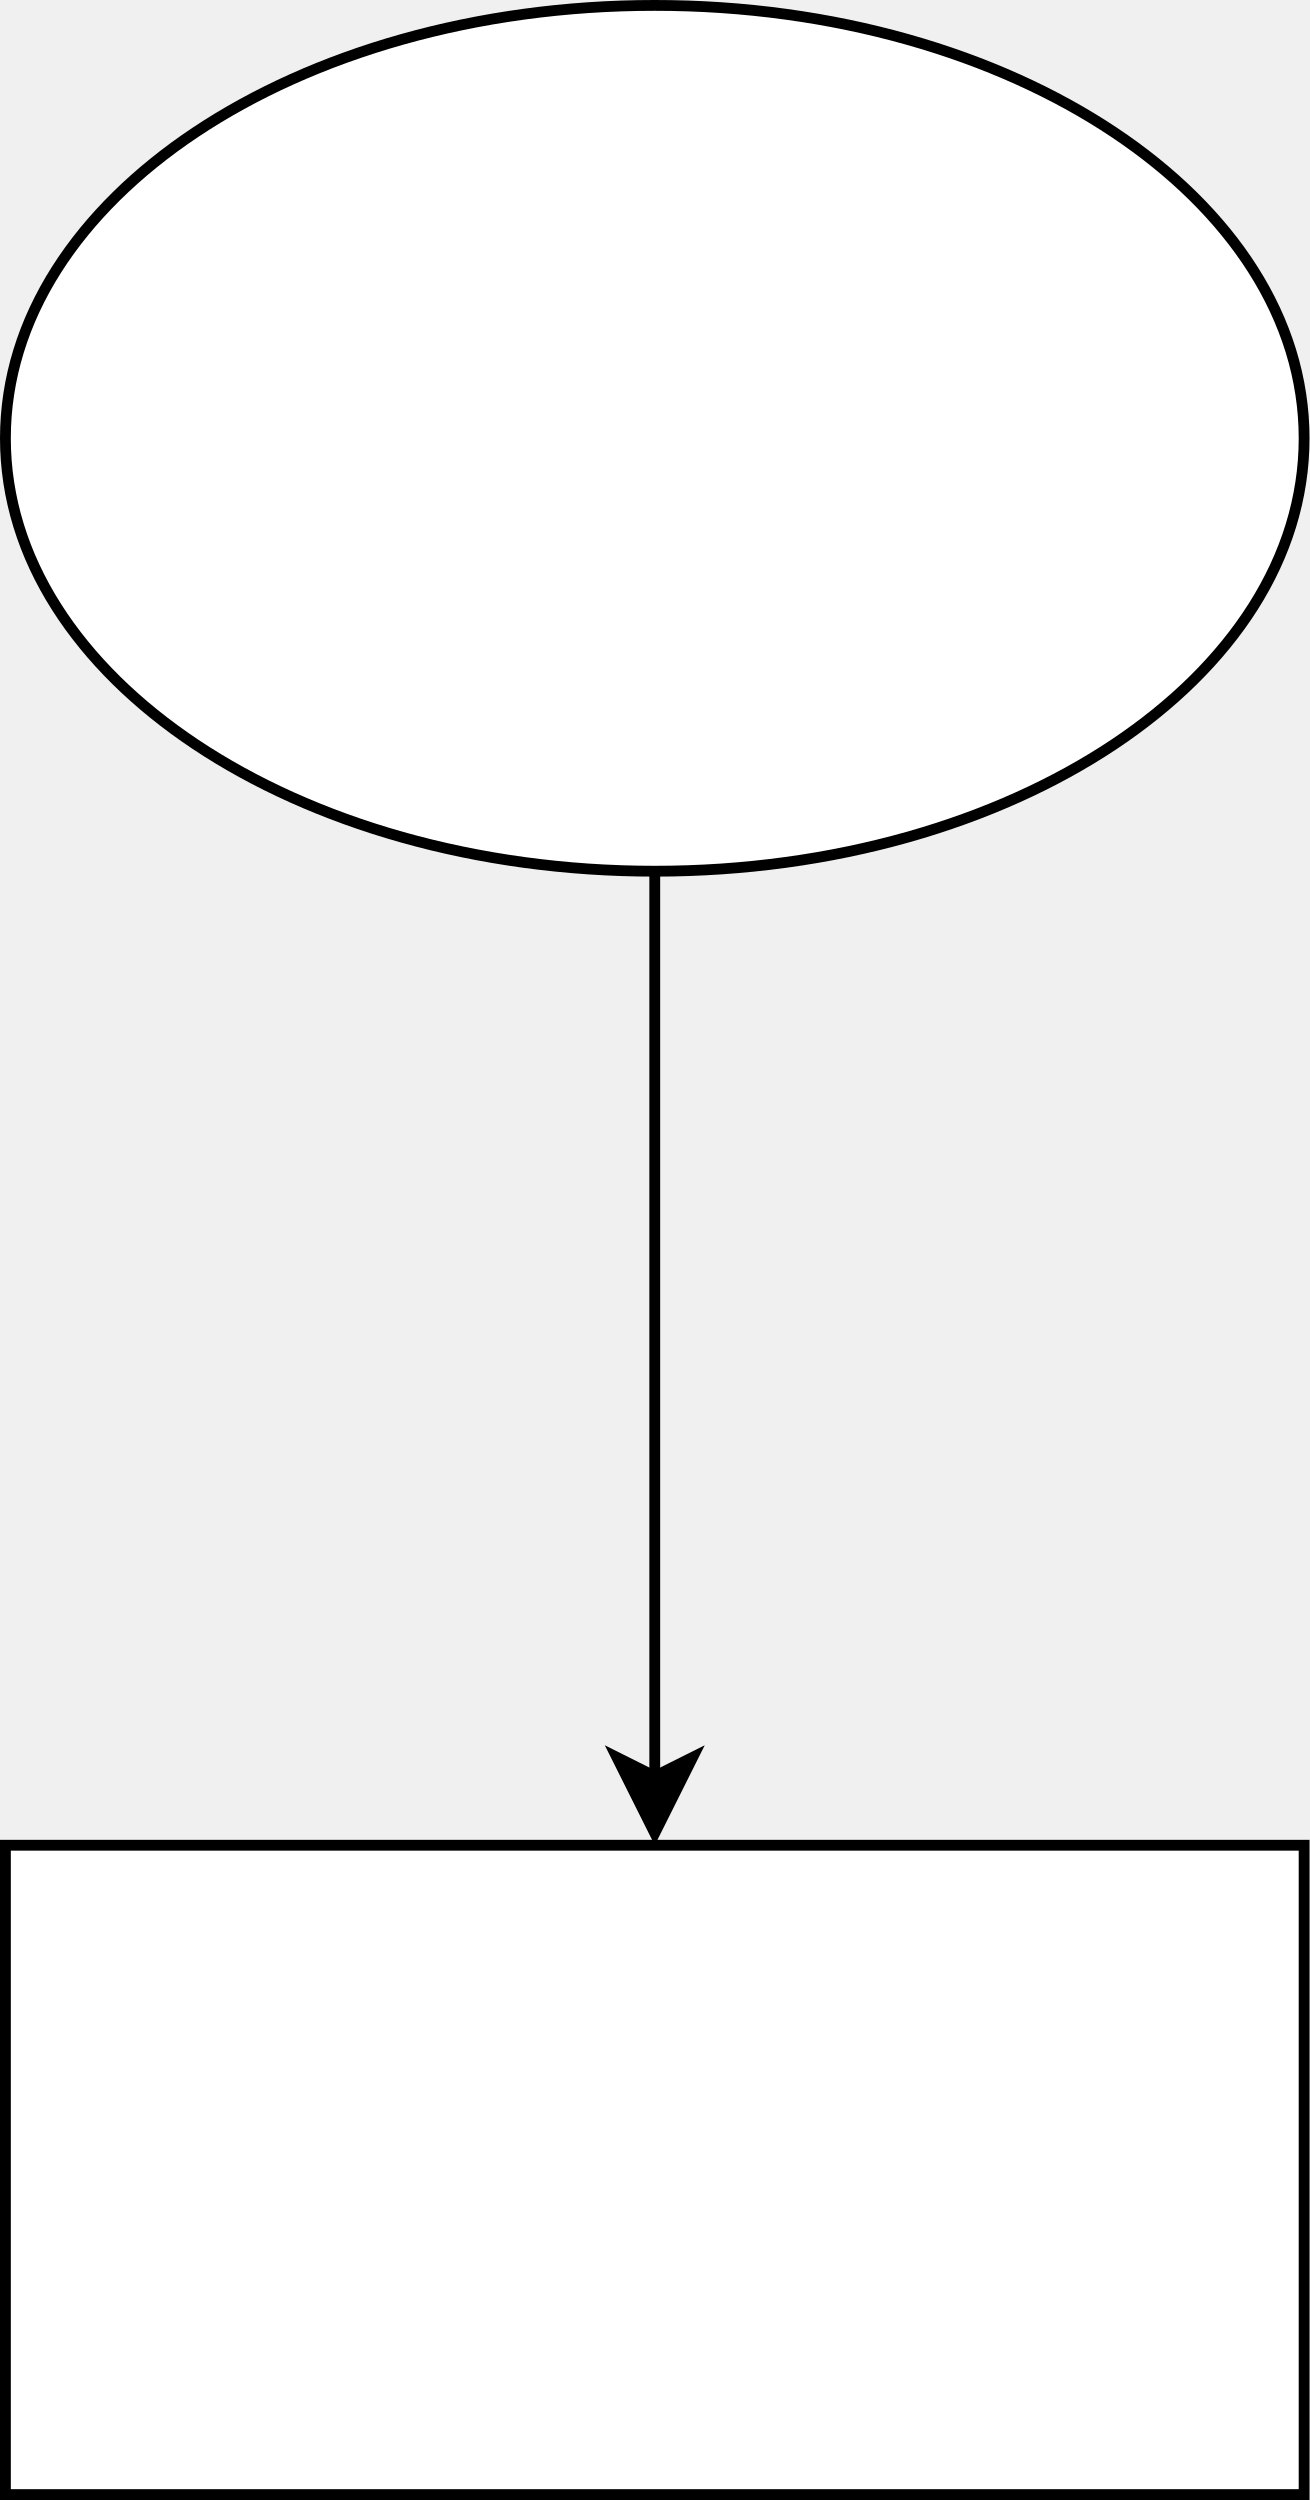
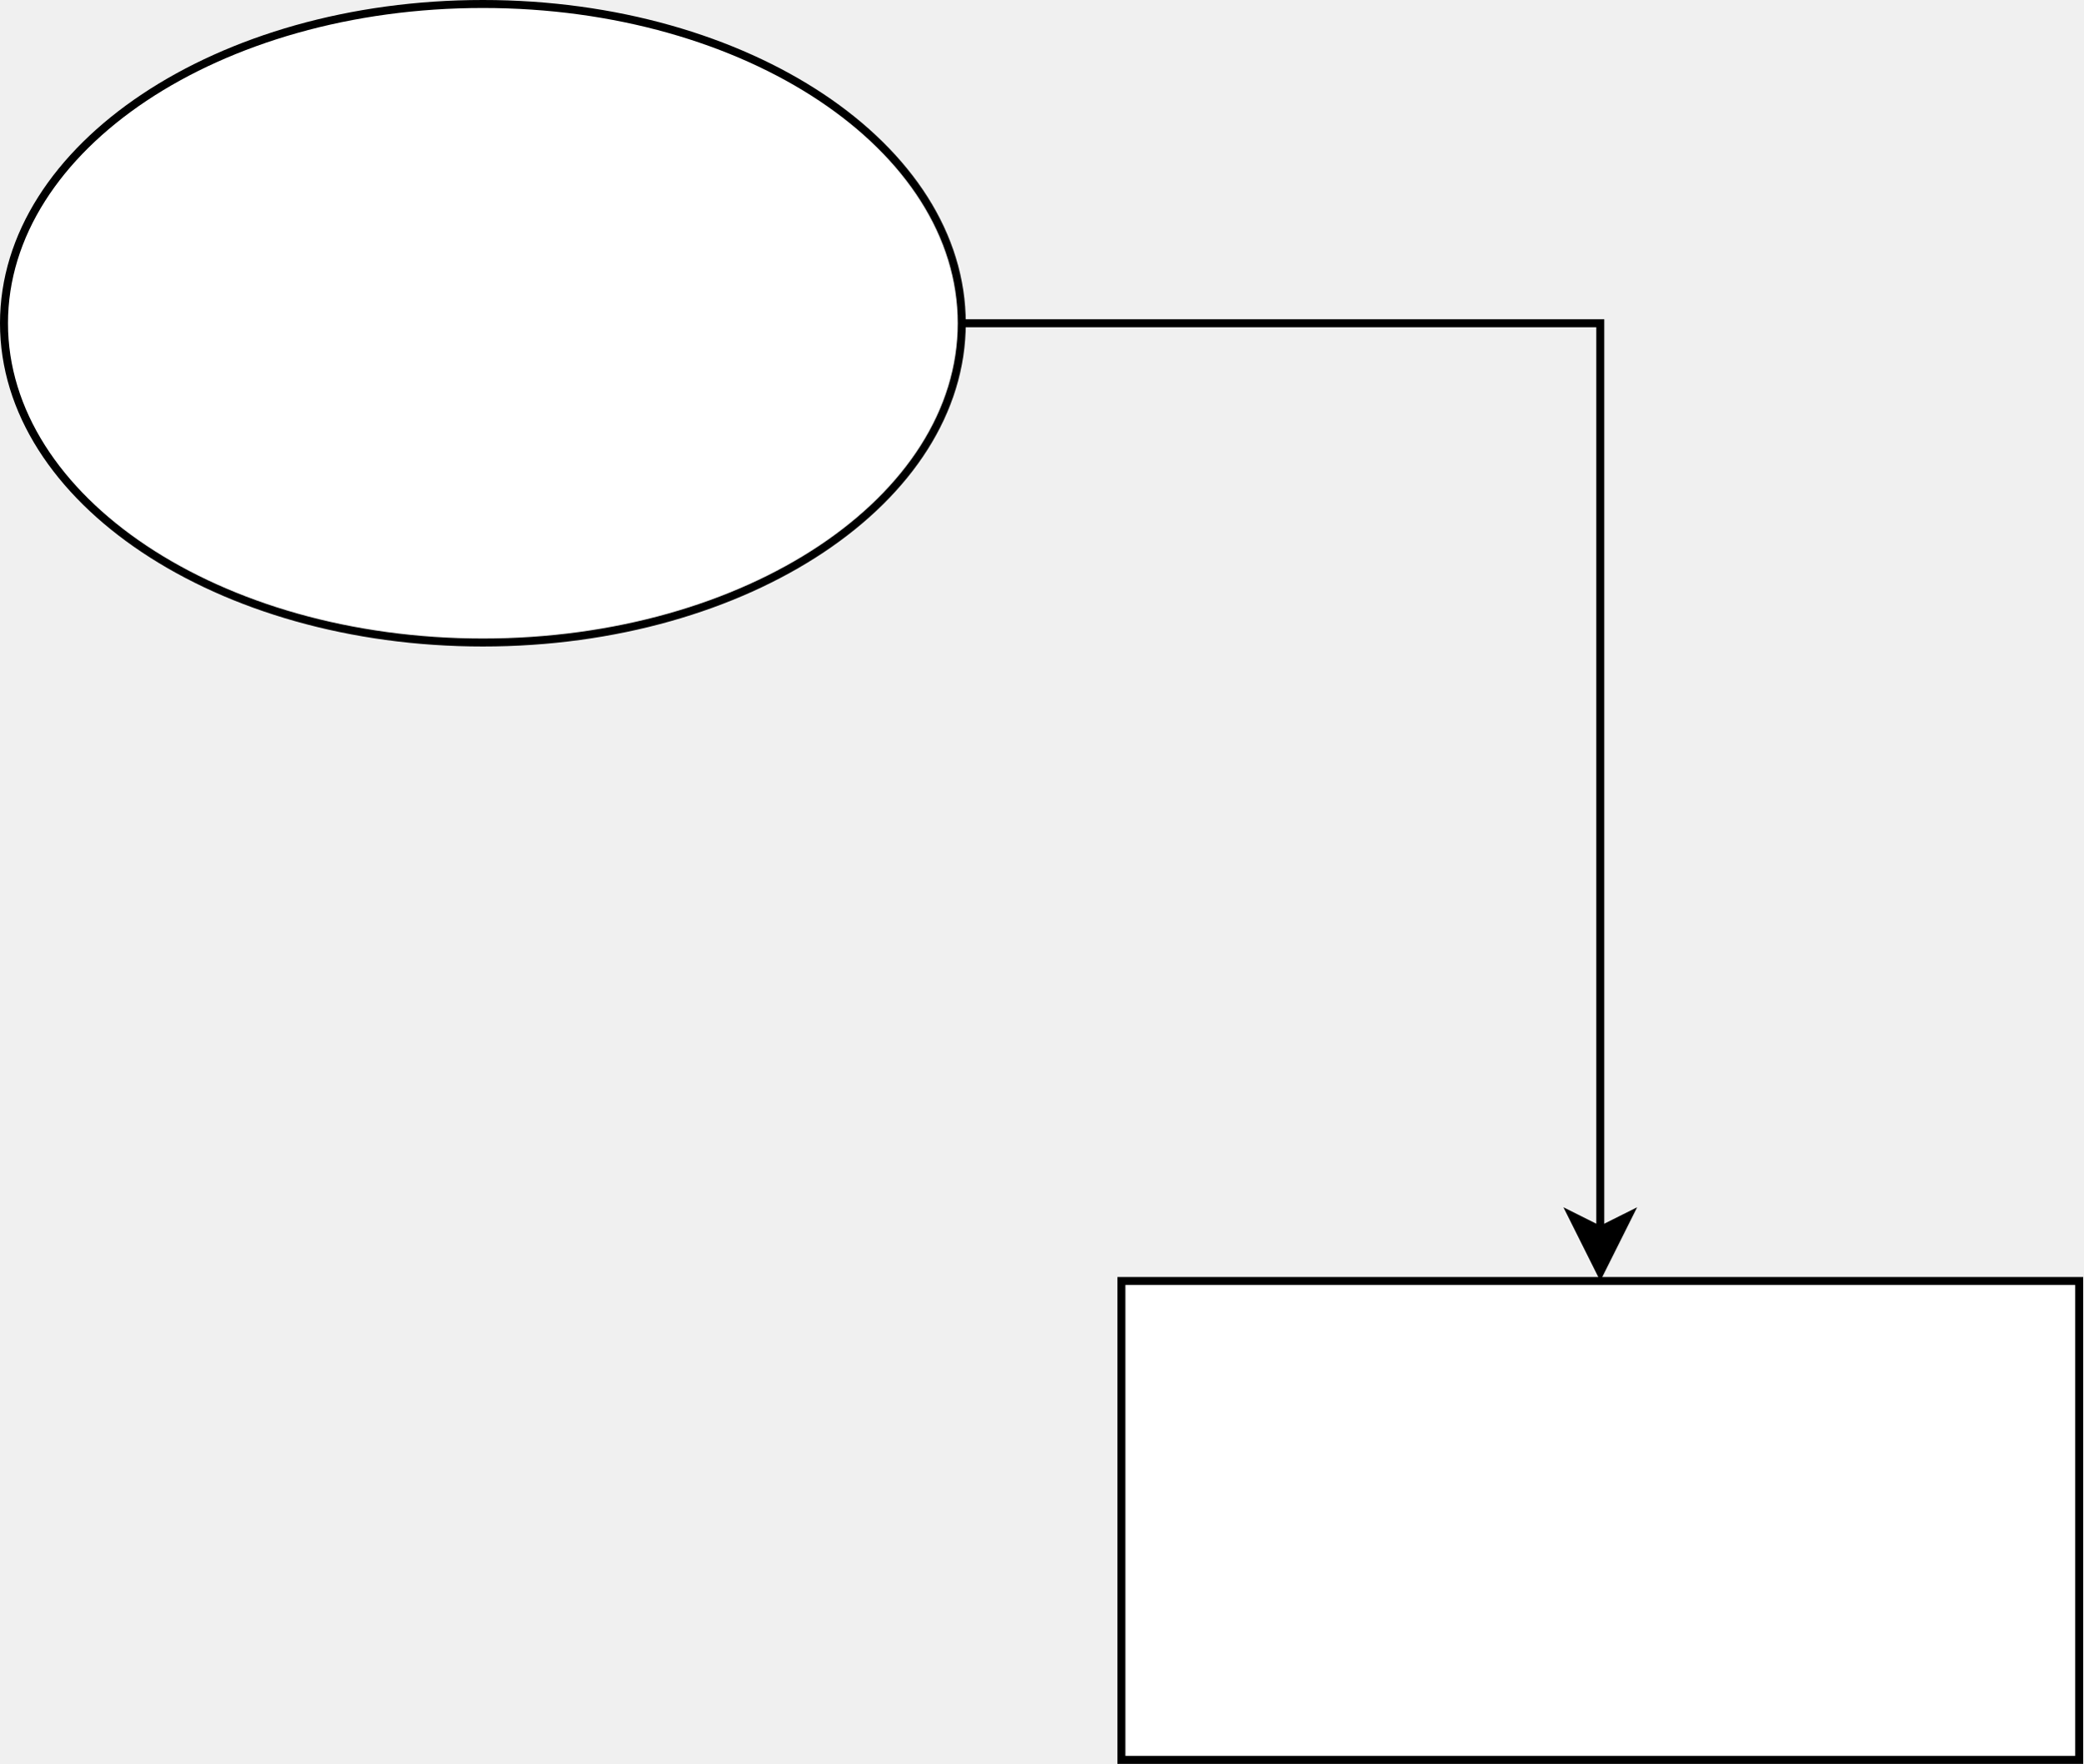
- <svg xmlns="http://www.w3.org/2000/svg" version="1.1" width="121px" height="231px" viewBox="-0.5 -0.5 121 231" content="&lt;mxfile host=&quot;Electron&quot; modified=&quot;2020-11-24T02:07:07.381Z&quot; agent=&quot;5.0 (Macintosh; Intel Mac OS X 10_15_7) AppleWebKit/537.36 (KHTML, like Gecko) draw.io/13.9.9 Chrome/85.0.418.121 Electron/10.1.5 Safari/537.36&quot; etag=&quot;x9CW3ar8xm9k_6PqaHus&quot; version=&quot;13.9.9&quot; type=&quot;device&quot;&gt;&lt;diagram id=&quot;3QytFIridKdRO6IDciTP&quot; name=&quot;第 1 页&quot;&gt;vZTfT4MwEMf/Gh5NgJptvjrnj+hi4jQmvjX0pDWFI+UY4F9vkXaMzM3tQZ/ofe6a6337LQGbZ82N4YVcogAdxKFoAnYVxHEUhRP76UjrSBiynqRGCccGsFKf4AsdrZSAclRIiJpUMYYJ5jkkNGLcGKzHZe+ox10LnsIOWCVc79JXJUj2dBZPB34LKpW+czS56DMZ98VuklJygfUWYouAzQ0i9ausmYPu1PO69Puu92Q3BzOQ0zEb3mYvz/eTu6eWJWxaPablslZn7jLWXFduYHdYar0CIKwgLkRDElPMuV4M9NJglQvo2oQ2GmoeEAsLIws/gKh1t8srQoskZdpl+55do72zOVRiZRI4MJD3CDcp0IG6eHMD1ruAGZBp7T4DmpNaj8/BnYfSTd0gs104pU9QPTpCda2txTt1a6kIVgX/Hru2z+wn7dZgCJrD6u1O6zaw0FnUP9Kpi+vB8ZG3sdxy+yz8I4Hi3wX6f1nY+ZGyTE6XxYbDn+A7t/VDZYsv&lt;/diagram&gt;&lt;/mxfile&gt;">
+ <svg xmlns="http://www.w3.org/2000/svg" version="1.1" width="261px" height="221px" viewBox="-0.5 -0.5 261 221" content="&lt;mxfile host=&quot;app.diagrams.net&quot; modified=&quot;2020-11-24T02:08:37.740Z&quot; agent=&quot;5.0 (Macintosh; Intel Mac OS X 10_15_7) AppleWebKit/537.36 (KHTML, like Gecko) Chrome/87.0.428.67 Safari/537.36&quot; etag=&quot;wxgIkzuz-Be7kW24HhiZ&quot; version=&quot;13.10.1&quot; type=&quot;github&quot;&gt;&lt;diagram id=&quot;3QytFIridKdRO6IDciTP&quot; name=&quot;第 1 页&quot;&gt;tZRRT4MwEIB/DY8mQCfDV+ecRhcTpzHxrYETagpHyjGGv94yjjGyOLeHPdF+vdLe12sdMcs2CyOLdIkxaMd3440j7hzf98KJbz8taToSXN90IDEq5qABrNQPMHSZViqGchRIiJpUMYYR5jlENGLSGKzHYV+ox6sWMoEDsIqkPqQfKqa0o6E/HfgDqCTtV/YCzi+TfTBnUqYyxnoPibkjZgaRula2mYFu5fVeunn3f4zuNmYgp1MmfIbvb0/B42sjIjGtXpJyWasr0f1lLXXFCfNmqekNQGyFcBcNpZhgLvV8oLcGqzyGdhnX9oaYZ8TCQs/CbyBq+HRlRWhRSpnm0cNUOLsSKxPBkf33JSFNAnQkjtNqc9lbgEUtADMg09gAA1qSWo8PX3INJbu4QbNtsOkzrHsnWNfalnhrt04VwaqQWw+1vWUnuluDIdgczZZHhcslynfUm3K/Hire68s43av20L2QIP9/QZfXMpmMtQhxopbgfC22O7wE27G991TMfwE=&lt;/diagram&gt;&lt;/mxfile&gt;" resource="https://app.diagrams.net/#Hyy598162719%2Fdraw.io%2Fmain%2Ftestsvc.svg">
  <defs />
  <g>
-     <path d="M 60 80 L 60 163.63" fill="none" stroke="#000000" stroke-miterlimit="10" pointer-events="stroke" />
-     <path d="M 60 168.88 L 56.5 161.88 L 60 163.63 L 63.5 161.88 Z" fill="#000000" stroke="#000000" stroke-miterlimit="10" pointer-events="all" />
+     <path d="M 120 40 L 200 40 L 200 153.63" fill="none" stroke="#000000" stroke-miterlimit="10" pointer-events="stroke" />
+     <path d="M 200 158.88 L 196.5 151.88 L 200 153.63 L 203.5 151.88 Z" fill="#000000" stroke="#000000" stroke-miterlimit="10" pointer-events="all" />
    <ellipse cx="60" cy="40" rx="60" ry="40" fill="#ffffff" stroke="#000000" pointer-events="all" />
-     <rect x="0" y="170" width="120" height="60" fill="#ffffff" stroke="#000000" pointer-events="all" />
+     <rect x="140" y="160" width="120" height="60" fill="#ffffff" stroke="#000000" pointer-events="all" />
  </g>
</svg>
